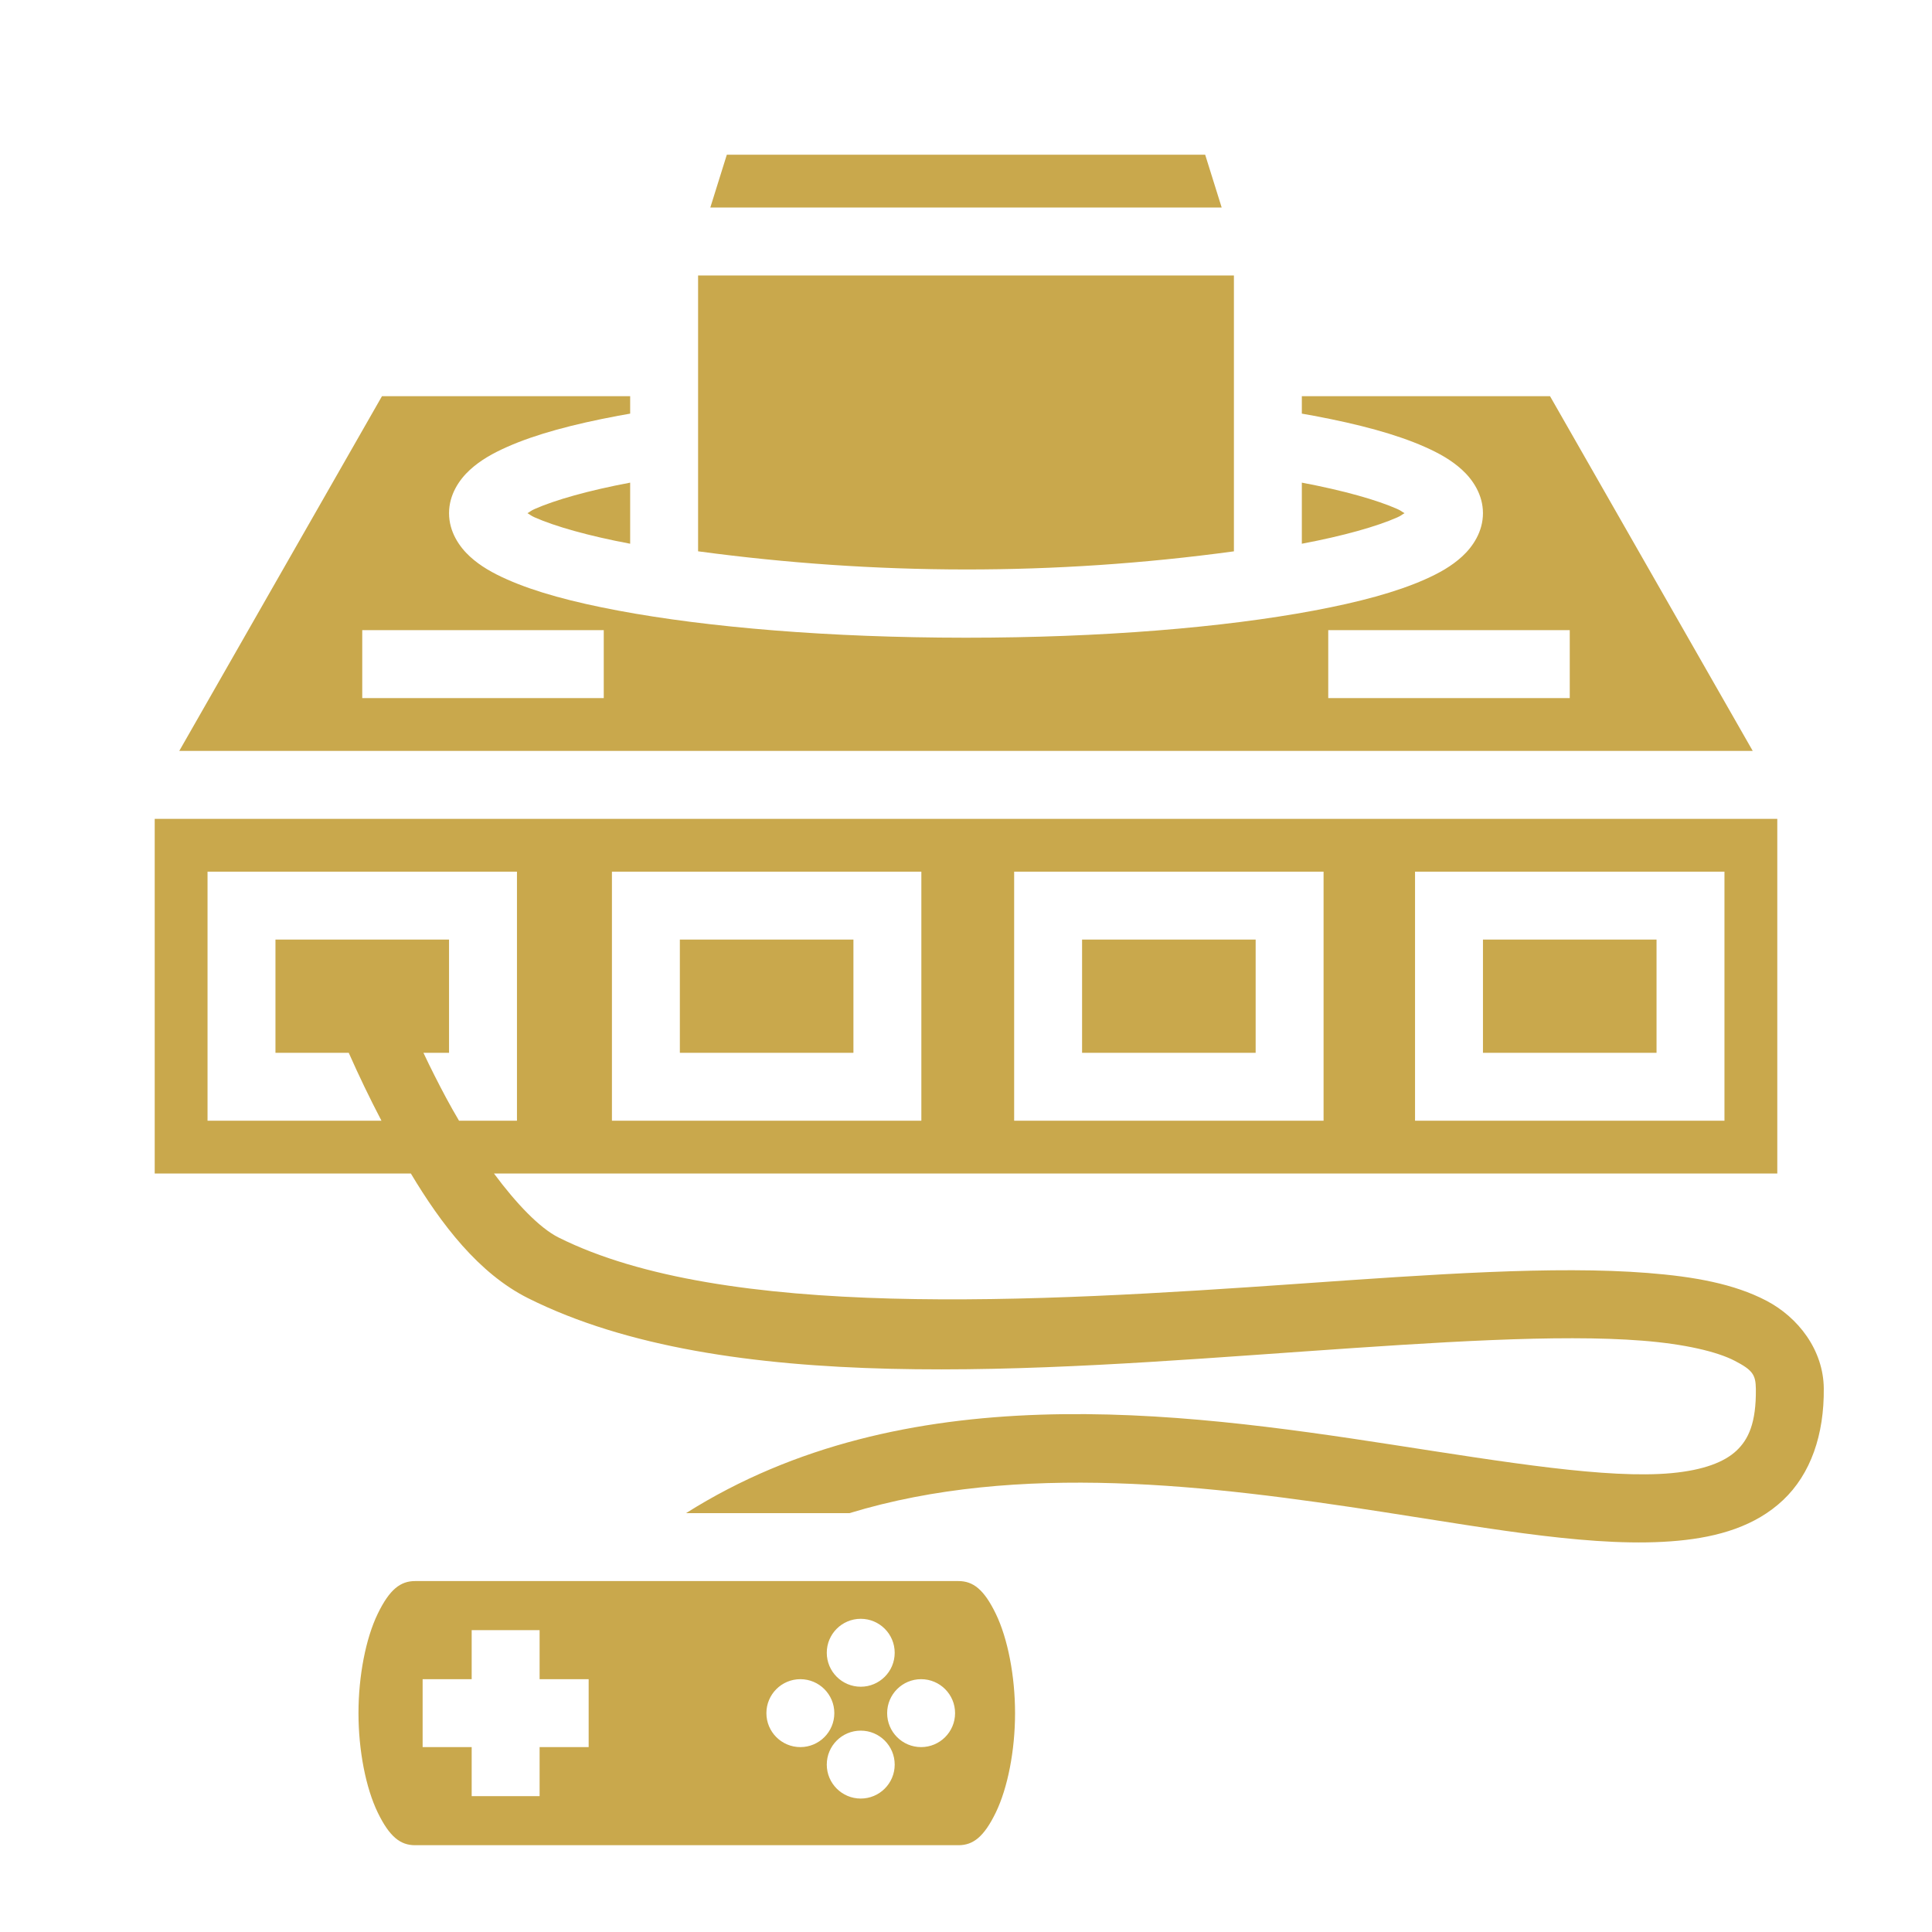
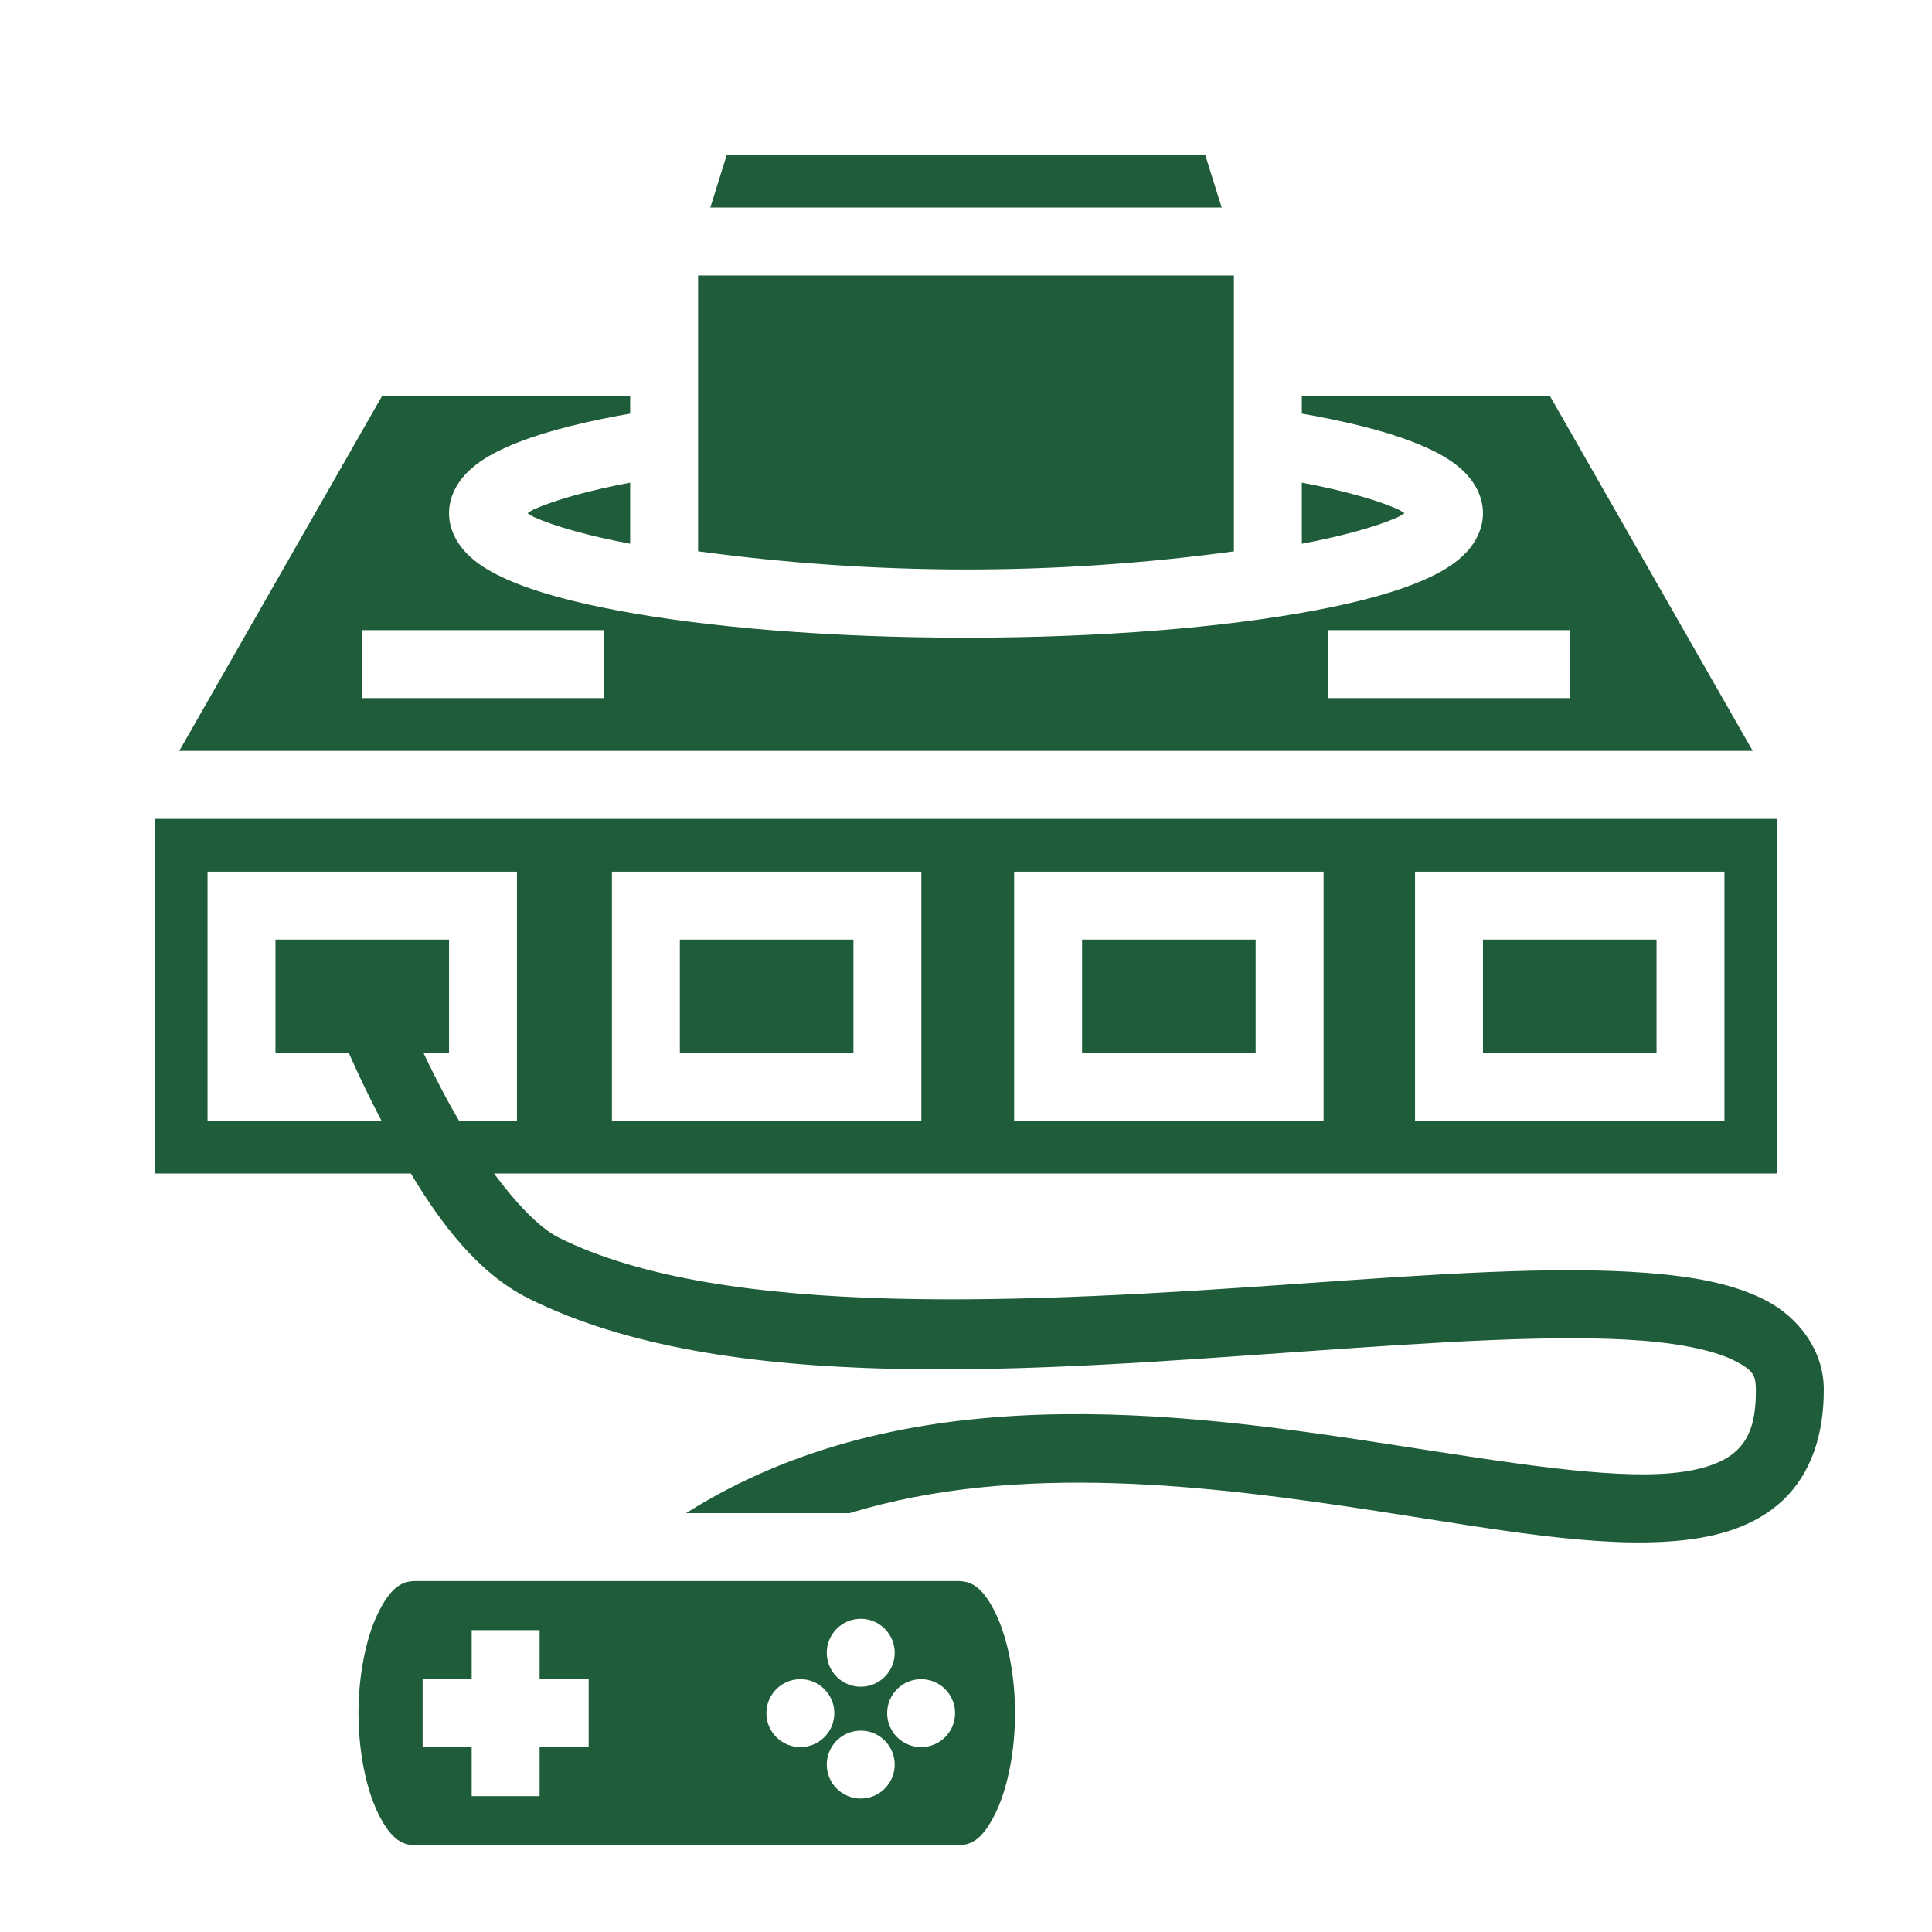
<svg xmlns="http://www.w3.org/2000/svg" viewBox="0 0 512 512">
-   <path fill="#c9a84c" d="M192.615 41l-4.375 14h135.518l-4.375-14zM185 73v73.102c46.991 6.329 94.285 6.5 142 .008V73zm-83.777 32l-53.715 94h416.984l-53.715-94H345v4.615c1.065.187 2.134.375 3.168.569 11.99 2.248 21.832 4.882 29.42 8.246 3.794 1.681 7.063 3.505 9.892 6.097 2.83 2.593 5.52 6.574 5.52 11.473 0 4.9-2.69 8.88-5.52 11.473-2.829 2.592-6.098 4.415-9.892 6.097-7.588 3.364-17.43 5.998-29.42 8.246C324.19 166.312 291.802 169 256 169l-.361-.002c-35.658-.018-67.91-2.7-91.807-7.182-11.99-2.248-21.832-4.882-29.42-8.246-3.794-1.682-7.063-3.505-9.892-6.097-2.83-2.593-5.52-6.574-5.52-11.473 0-4.9 2.69-8.88 5.52-11.473 2.829-2.592 6.098-4.416 9.892-6.097 7.588-3.364 17.43-5.998 29.42-8.246 1.034-.194 2.103-.382 3.168-.569V105zM167 127.904c-11.103 2.09-19.95 4.615-25.293 6.983-1.026.455-1.18.695-1.922 1.113.742.418.896.658 1.922 1.113 5.342 2.368 14.19 4.893 25.293 6.983zm178 0v16.192c11.103-2.09 19.95-4.615 25.293-6.983 1.026-.455 1.18-.695 1.922-1.113-.742-.418-.896-.658-1.922-1.113-5.342-2.368-14.19-4.893-25.293-6.983zM96 167h64v18H96zm256 0h64v18h-64zM41 217v94h67.885c8.05 13.442 17.974 26.493 31.09 33.05 52.212 26.107 135.093 19.044 205.59 14.102 35.248-2.47 67.397-4.617 89.683-2.859 11.143.879 19.762 2.88 24.49 5.34 4.728 2.46 5.543 3.69 5.584 7.465.098 9.007-1.966 13.353-5.138 16.345-3.173 2.993-8.698 5.159-17.172 5.948-16.949 1.577-43.677-2.843-74.133-7.547-57.137-8.826-129.198-18.381-187.076 18.156h43.316c44.854-13.696 96.046-7.313 141.012-.367 30.24 4.671 57.148 9.671 78.549 7.68 10.7-.996 20.528-3.861 27.857-10.776 7.33-6.915 10.916-17.353 10.783-29.635-.109-10.108-6.73-18.79-15.273-23.236-8.544-4.445-19.032-6.342-31.385-7.316-24.705-1.949-57.098.376-92.355 2.847-70.515 4.943-152.494 9.646-196.282-12.248-5.03-2.515-11.183-8.969-17.113-16.949H471v-94zm14 14h82v66h-15.354a167.839 167.839 0 0 1-3.373-5.973A268.087 268.087 0 0 1 112.211 279H119v-30H73v30h19.418a305.46 305.46 0 0 0 8.674 18H55v-57zm107.168 0h82v66h-82v-57zm106.592 0h82v66h-82v-57zM375 231h82v66h-82v-57zm-194.832 18v30h46v-30zm106.592 0v30h46v-30zM393 249v30h46v-30zM110 419c-3.875 0-6.759 2.192-9.902 8.676C96.954 434.16 95 444.09 95 454c0 9.91 1.954 19.84 5.098 26.324C103.24 486.808 106.125 489 110 489h144c3.875 0 6.759-2.192 9.902-8.676C267.046 473.84 269 463.91 269 454c0-9.91-1.954-19.84-5.098-26.324C260.76 421.192 257.875 419 254 419zm118.104 10a9 9 0 1 1 0 18 9 9 0 0 1 0-18zM125 432h18v13h13v18h-13v13h-18v-13h-13v-18h13zm87.104 13a9 9 0 1 1 0 18 9 9 0 0 1 0-18zm32 0a9 9 0 1 1 0 18 9 9 0 0 1 0-18zm-16 13.637a9 9 0 1 1 0 18 9 9 0 0 1 0-18z" />
+   <path fill="#1f5d3a" d="M192.615 41l-4.375 14h135.518l-4.375-14zM185 73v73.102c46.991 6.329 94.285 6.5 142 .008V73zm-83.777 32l-53.715 94h416.984l-53.715-94H345v4.615c1.065.187 2.134.375 3.168.569 11.99 2.248 21.832 4.882 29.42 8.246 3.794 1.681 7.063 3.505 9.892 6.097 2.83 2.593 5.52 6.574 5.52 11.473 0 4.9-2.69 8.88-5.52 11.473-2.829 2.592-6.098 4.415-9.892 6.097-7.588 3.364-17.43 5.998-29.42 8.246C324.19 166.312 291.802 169 256 169l-.361-.002c-35.658-.018-67.91-2.7-91.807-7.182-11.99-2.248-21.832-4.882-29.42-8.246-3.794-1.682-7.063-3.505-9.892-6.097-2.83-2.593-5.52-6.574-5.52-11.473 0-4.9 2.69-8.88 5.52-11.473 2.829-2.592 6.098-4.416 9.892-6.097 7.588-3.364 17.43-5.998 29.42-8.246 1.034-.194 2.103-.382 3.168-.569V105zM167 127.904c-11.103 2.09-19.95 4.615-25.293 6.983-1.026.455-1.18.695-1.922 1.113.742.418.896.658 1.922 1.113 5.342 2.368 14.19 4.893 25.293 6.983zm178 0v16.192c11.103-2.09 19.95-4.615 25.293-6.983 1.026-.455 1.18-.695 1.922-1.113-.742-.418-.896-.658-1.922-1.113-5.342-2.368-14.19-4.893-25.293-6.983zM96 167h64v18H96zm256 0h64v18h-64zM41 217v94h67.885c8.05 13.442 17.974 26.493 31.09 33.05 52.212 26.107 135.093 19.044 205.59 14.102 35.248-2.47 67.397-4.617 89.683-2.859 11.143.879 19.762 2.88 24.49 5.34 4.728 2.46 5.543 3.69 5.584 7.465.098 9.007-1.966 13.353-5.138 16.345-3.173 2.993-8.698 5.159-17.172 5.948-16.949 1.577-43.677-2.843-74.133-7.547-57.137-8.826-129.198-18.381-187.076 18.156h43.316c44.854-13.696 96.046-7.313 141.012-.367 30.24 4.671 57.148 9.671 78.549 7.68 10.7-.996 20.528-3.861 27.857-10.776 7.33-6.915 10.916-17.353 10.783-29.635-.109-10.108-6.73-18.79-15.273-23.236-8.544-4.445-19.032-6.342-31.385-7.316-24.705-1.949-57.098.376-92.355 2.847-70.515 4.943-152.494 9.646-196.282-12.248-5.03-2.515-11.183-8.969-17.113-16.949H471v-94zm14 14h82v66h-15.354a167.839 167.839 0 0 1-3.373-5.973A268.087 268.087 0 0 1 112.211 279H119v-30H73v30h19.418a305.46 305.46 0 0 0 8.674 18H55v-57zm107.168 0h82v66h-82v-57zm106.592 0h82v66h-82v-57zM375 231h82v66h-82v-57zm-194.832 18v30h46v-30zm106.592 0v30h46v-30zM393 249v30h46v-30zM110 419c-3.875 0-6.759 2.192-9.902 8.676C96.954 434.16 95 444.09 95 454c0 9.91 1.954 19.84 5.098 26.324C103.24 486.808 106.125 489 110 489h144c3.875 0 6.759-2.192 9.902-8.676C267.046 473.84 269 463.91 269 454c0-9.91-1.954-19.84-5.098-26.324C260.76 421.192 257.875 419 254 419zm118.104 10a9 9 0 1 1 0 18 9 9 0 0 1 0-18zM125 432h18v13h13v18h-13v13h-18v-13h-13v-18h13zm87.104 13a9 9 0 1 1 0 18 9 9 0 0 1 0-18zm32 0a9 9 0 1 1 0 18 9 9 0 0 1 0-18zm-16 13.637a9 9 0 1 1 0 18 9 9 0 0 1 0-18z" />
</svg>
